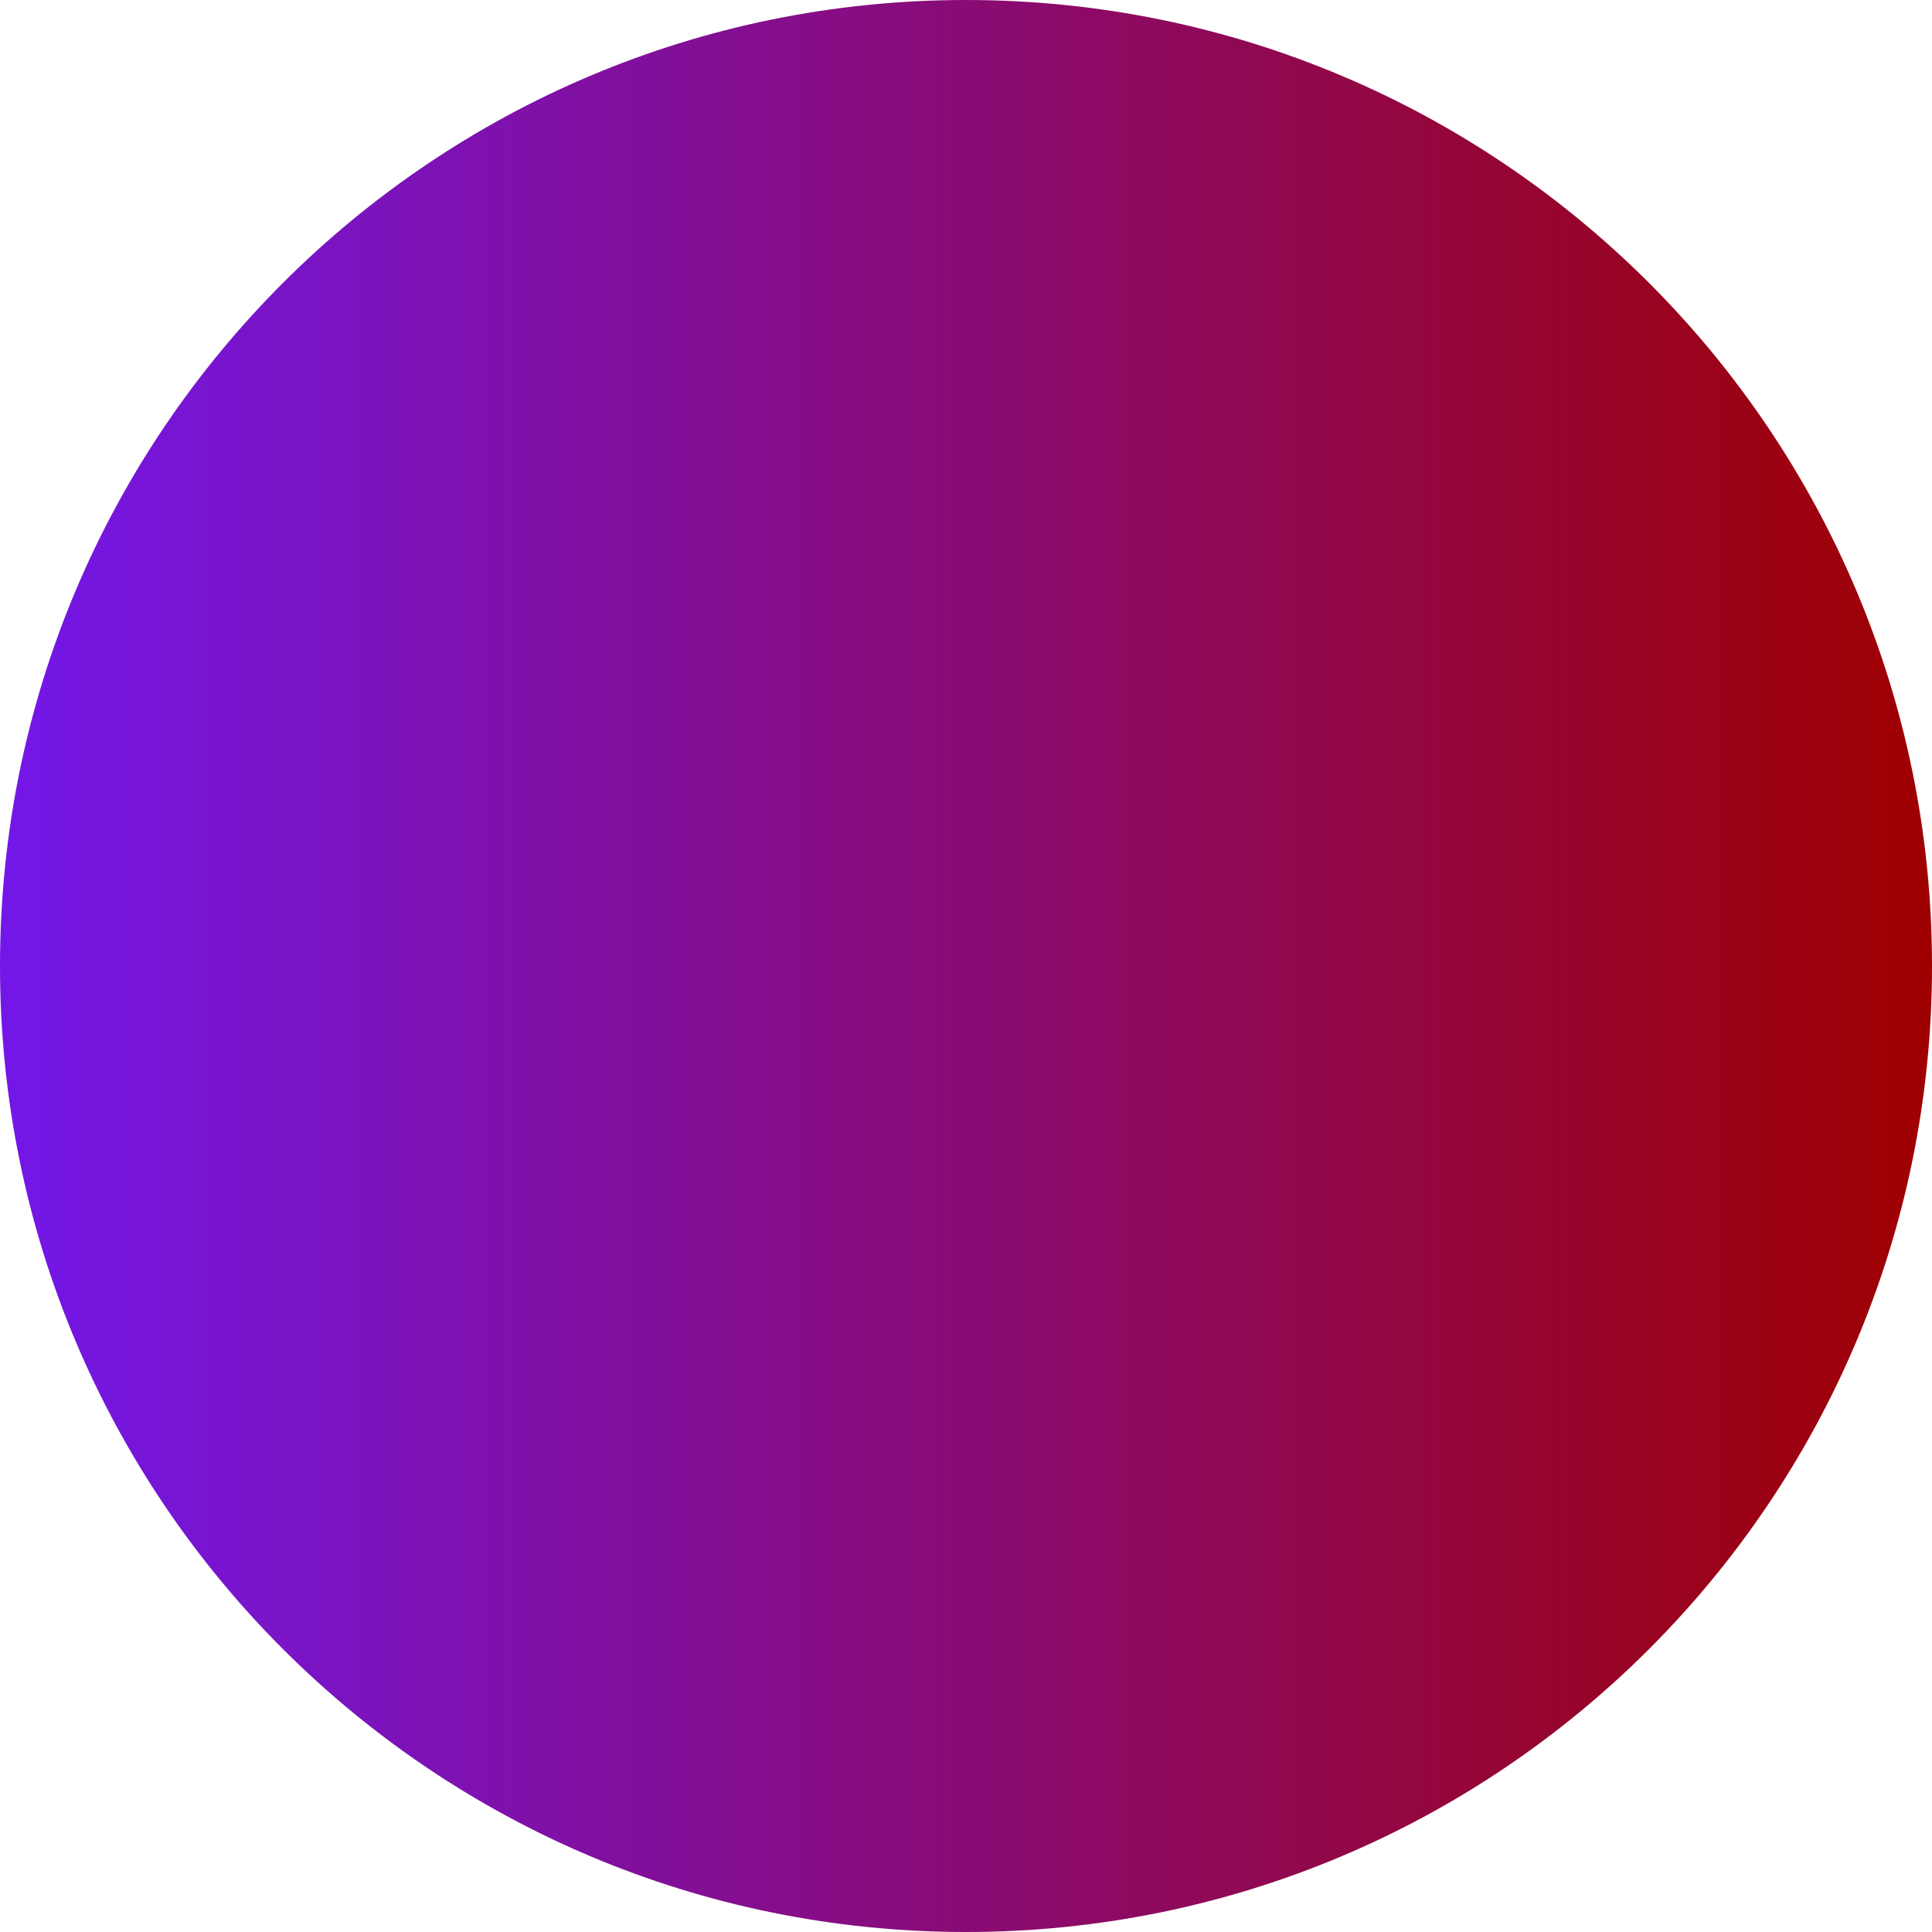
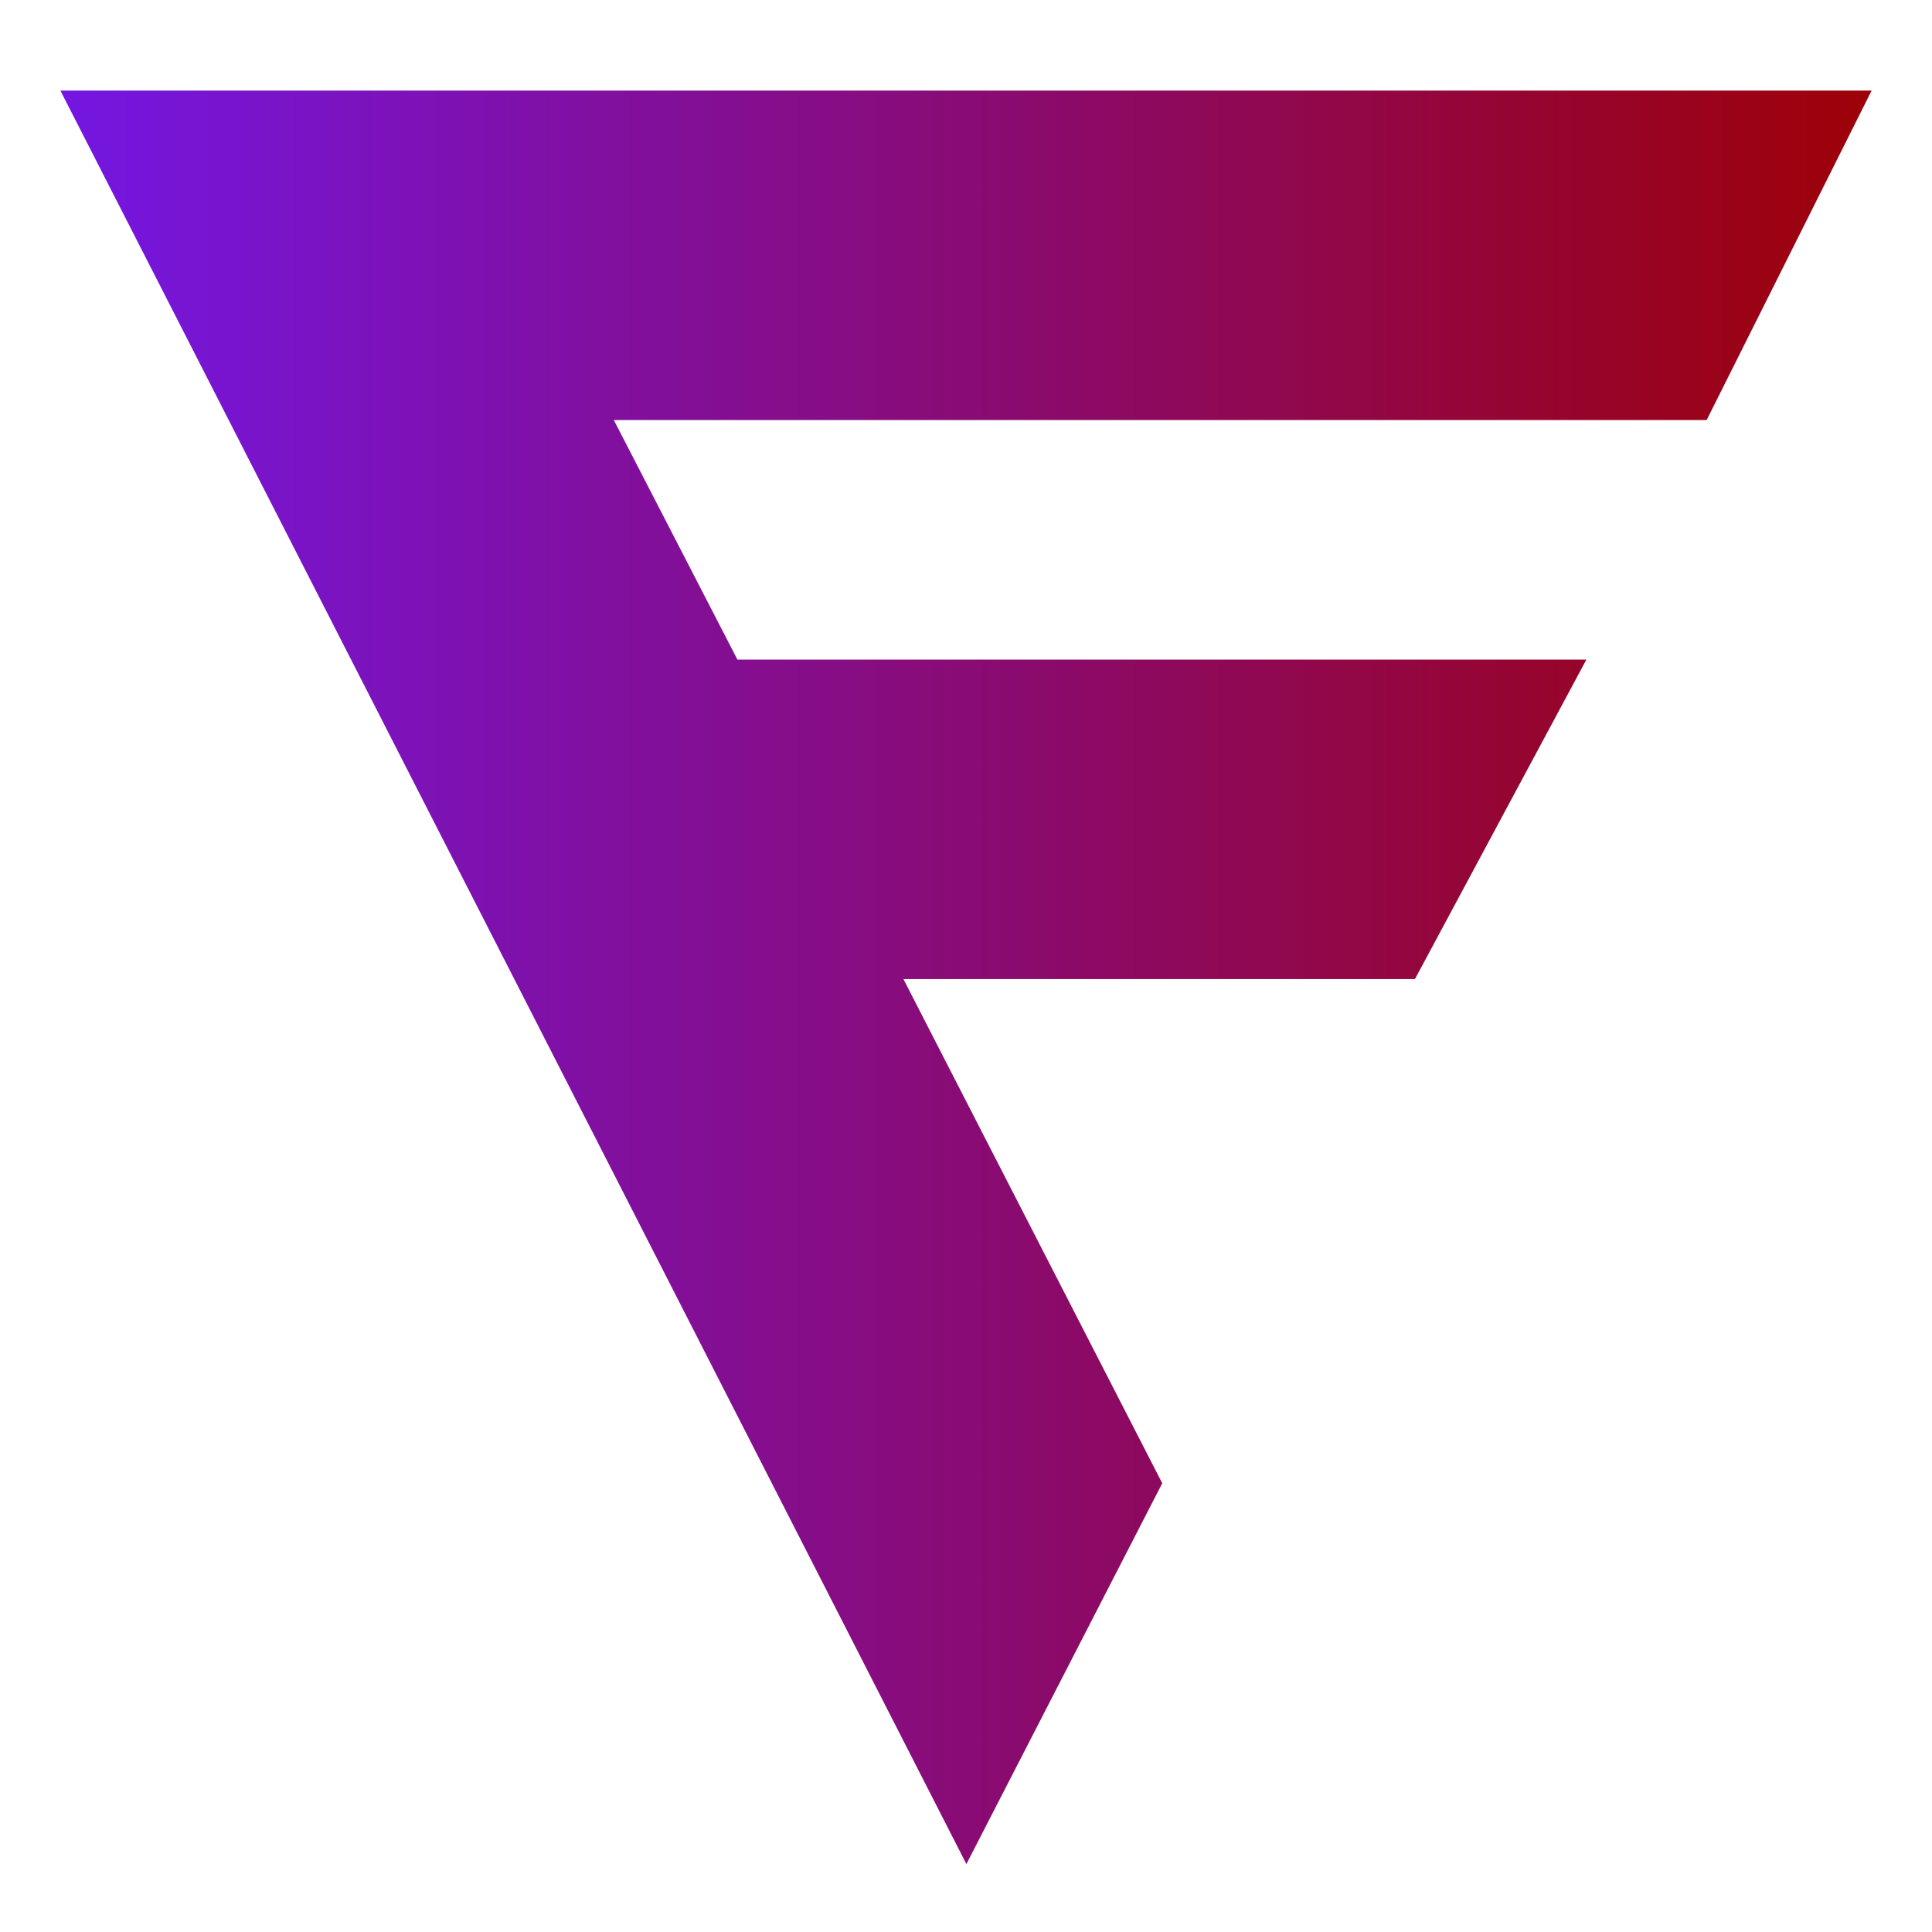
<svg xmlns="http://www.w3.org/2000/svg" width="64" height="64" viewBox="0 0 64 64" fill="none">
  <style>
-   circle {
+   path {
    fill: url(#paint0_linear_1079_552);
  }
  @media (prefers-color-scheme: dark) {
-     circle {
+     path {
      fill: url(#paint0_linear_1079_549);
    }
  }
</style>
-   <circle cx="32" cy="32" r="32" />
+   <path d="M20.333 13.914L24.428 21.85H52.551L46.872 32.433H29.927L38.501 49.134L32.013 61.75L2 3H62L56.535 13.914H20.333Z" />
  <defs>
    <linearGradient id="paint0_linear_1079_549" x1="-8.49249e-08" y1="32.046" x2="64" y2="32.046" gradientUnits="userSpaceOnUse">
      <stop stop-color="#fb07a9" />
      <stop offset="1" stop-color="#F7FF00" />
    </linearGradient>
    <linearGradient id="paint0_linear_1079_552" x1="-8.49249e-08" y1="32.046" x2="64" y2="32.046" gradientUnits="userSpaceOnUse">
      <stop stop-color="#7317E9" />
      <stop offset="1" stop-color="#9F0000" />
    </linearGradient>
  </defs>
</svg>
